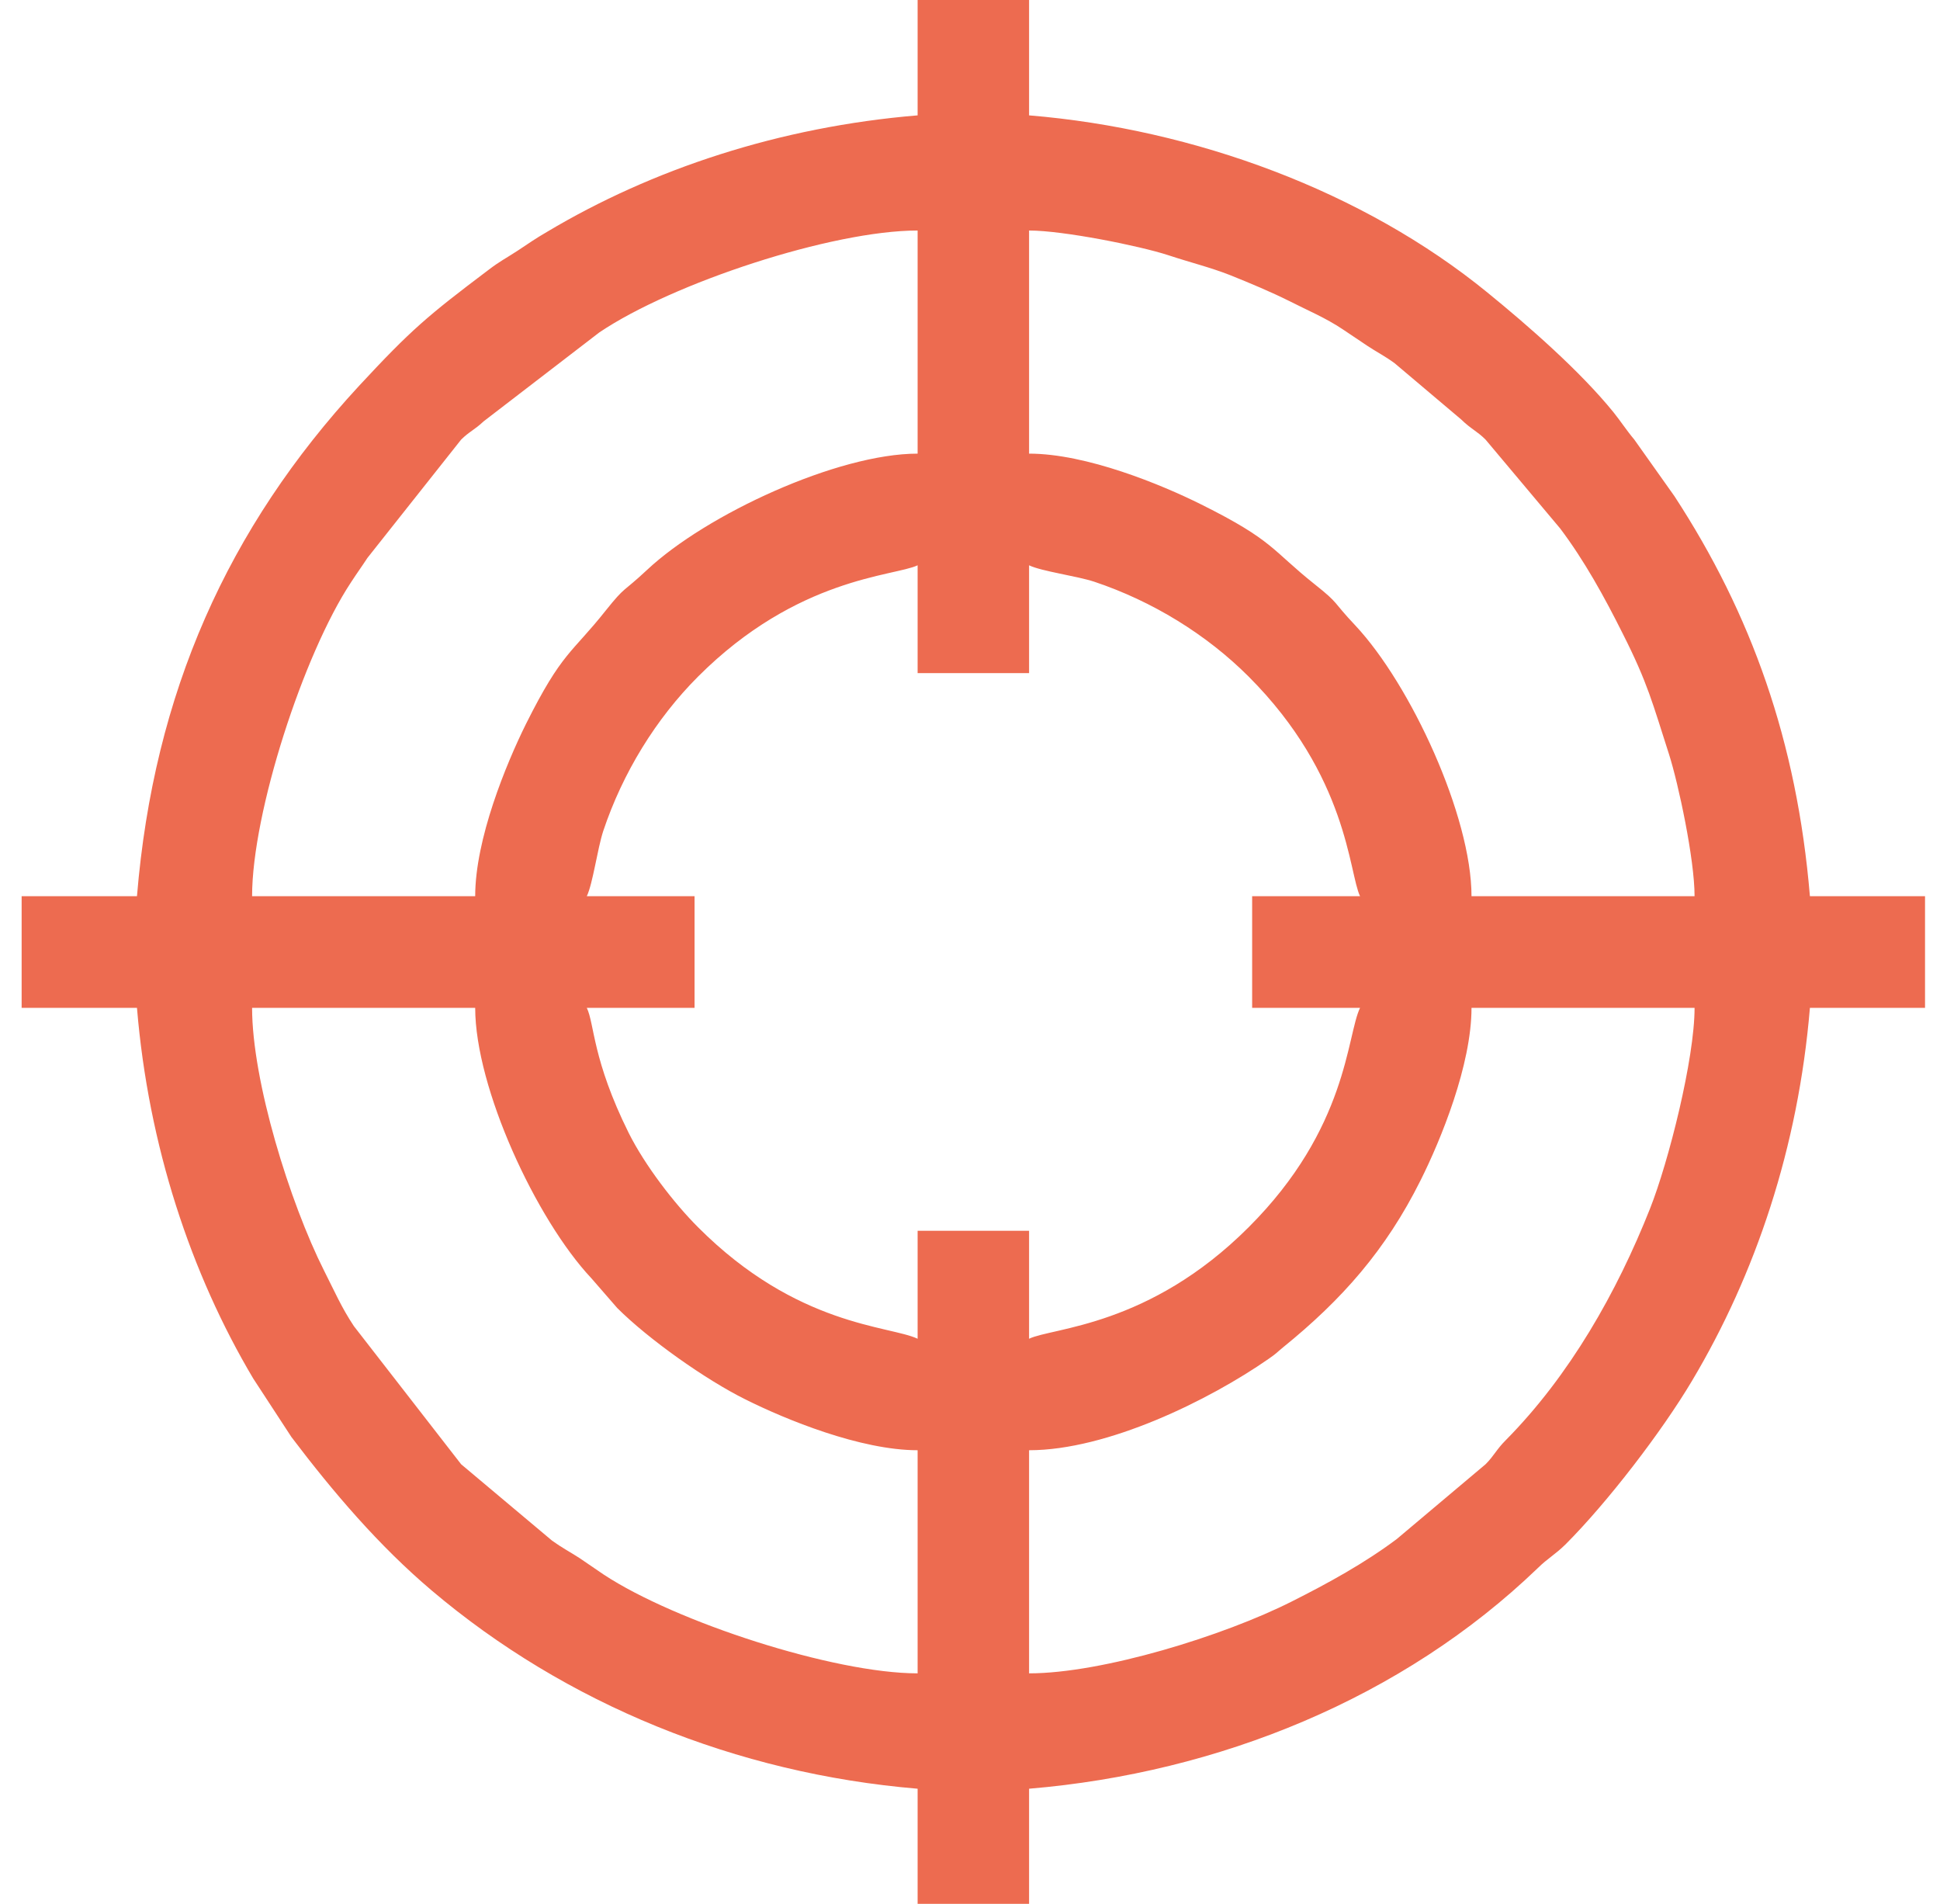
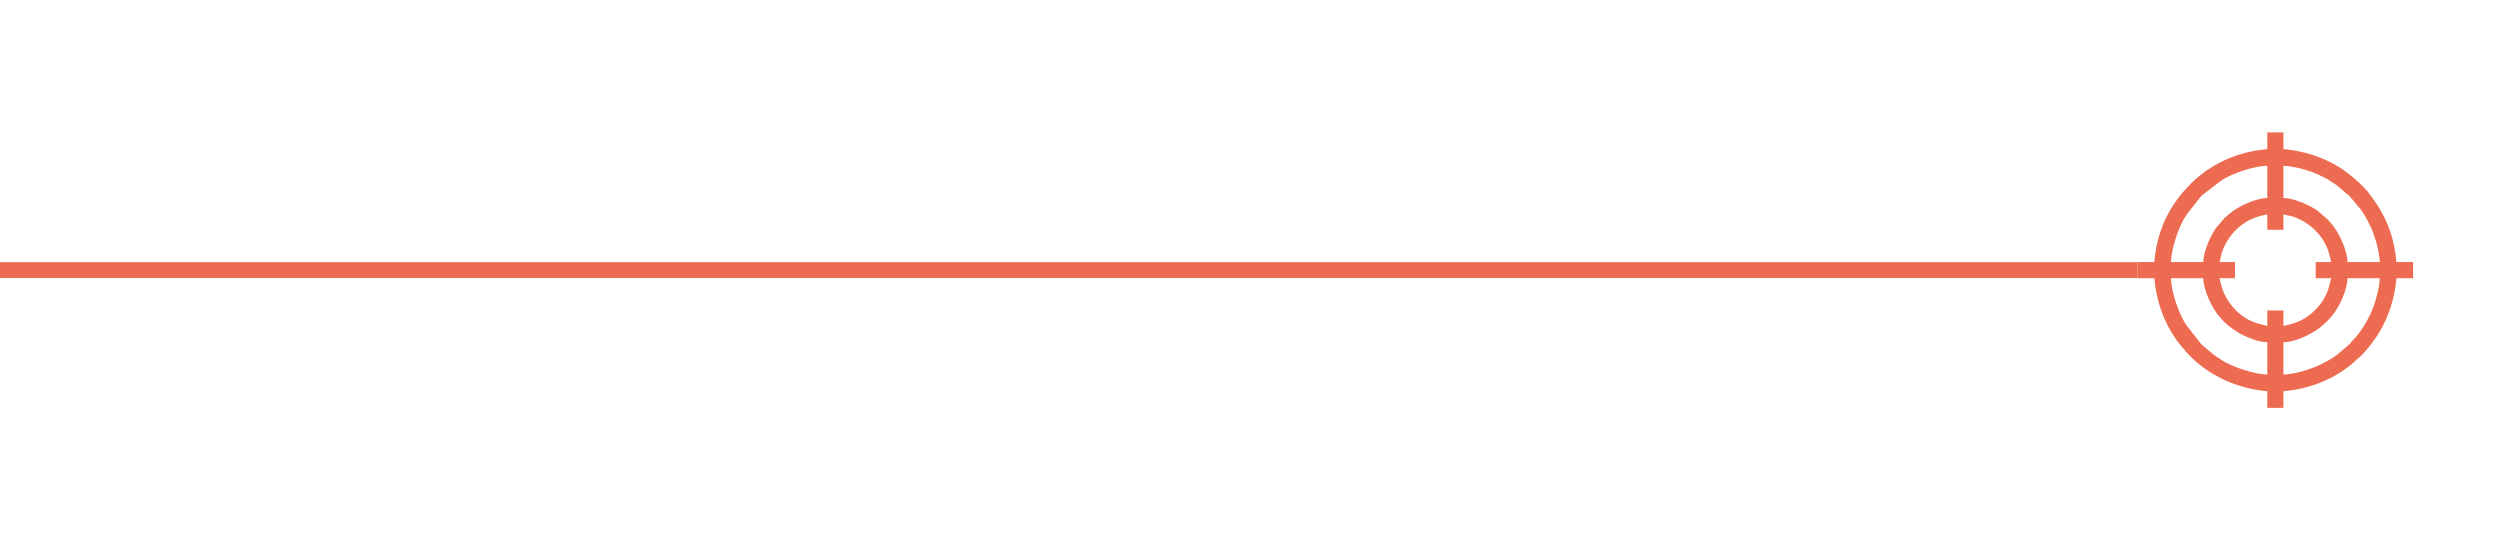
- <svg xmlns="http://www.w3.org/2000/svg" width="53" height="52" viewBox="0 0 53 52" fill="none">
-   <path fill-rule="evenodd" clip-rule="evenodd" d="M28.114 45.704V39.61C30.254 39.61 33.031 38.246 34.657 37.115C34.889 36.954 34.859 36.959 35.056 36.797C36.662 35.495 37.858 34.147 38.812 32.233C39.363 31.132 40.201 29.087 40.201 27.527H46.295C46.295 28.916 45.588 31.723 45.078 33.011C44.169 35.303 42.882 37.57 41.14 39.332C40.877 39.594 40.822 39.756 40.585 39.993L38.156 42.038C37.278 42.695 36.288 43.24 35.293 43.74C33.435 44.679 30.118 45.704 28.114 45.704ZM6.887 27.527H12.982C12.982 29.709 14.643 33.303 16.157 34.914L16.864 35.727C17.718 36.58 19.283 37.686 20.363 38.221C21.464 38.772 23.509 39.61 25.069 39.61V45.704C22.777 45.704 18.46 44.3 16.496 43.008C16.233 42.831 16.061 42.71 15.829 42.553C15.572 42.387 15.355 42.276 15.082 42.079L12.598 39.993L9.669 36.222C9.326 35.707 9.139 35.267 8.852 34.702C7.917 32.844 6.887 29.527 6.887 27.527ZM25.069 15.44V18.384H28.114V15.44C28.462 15.607 29.406 15.728 29.896 15.889C31.481 16.419 32.961 17.328 34.112 18.479C36.833 21.201 36.848 23.841 37.156 24.478H34.208V27.527H37.156C36.788 28.285 36.828 30.809 34.112 33.52C31.39 36.242 28.75 36.257 28.114 36.565V33.616H25.069V36.565C24.307 36.202 21.782 36.237 19.071 33.52C18.419 32.869 17.622 31.834 17.177 30.946C16.183 28.946 16.243 27.967 16.031 27.527H18.975V24.478H16.031C16.198 24.129 16.319 23.19 16.481 22.695C17.011 21.11 17.92 19.631 19.071 18.479C21.792 15.758 24.433 15.743 25.069 15.44ZM28.114 6.296C29.048 6.296 31.133 6.715 31.91 6.968C32.536 7.175 33.047 7.296 33.602 7.513C34.142 7.73 34.723 7.972 35.228 8.225C35.722 8.477 36.212 8.679 36.687 8.997C36.949 9.169 37.126 9.295 37.358 9.447C37.616 9.618 37.833 9.724 38.101 9.921L39.918 11.456C40.186 11.719 40.347 11.769 40.585 12.007L42.624 14.435C43.286 15.314 43.831 16.303 44.331 17.303C45.018 18.661 45.149 19.212 45.598 20.605C45.851 21.398 46.295 23.463 46.295 24.478H40.201C40.201 22.291 38.54 18.701 37.03 17.086C36.384 16.404 36.606 16.505 35.919 15.96C34.733 15.016 34.804 14.768 32.819 13.779C31.724 13.233 29.679 12.39 28.114 12.39V6.296ZM12.982 24.478H6.887C6.887 22.191 8.291 17.869 9.589 15.905C9.76 15.642 9.887 15.47 10.038 15.238L12.598 12.007C12.83 11.779 12.956 11.749 13.214 11.507L16.375 9.078C18.384 7.725 22.731 6.296 25.069 6.296V12.39C22.883 12.39 19.293 14.051 17.677 15.566C16.991 16.207 17.097 15.99 16.551 16.672C15.607 17.863 15.36 17.793 14.37 19.772C13.825 20.873 12.982 22.918 12.982 24.478ZM25.069 3.151C21.297 3.464 17.814 4.62 14.946 6.332C14.617 6.523 14.456 6.639 14.143 6.846C13.81 7.064 13.663 7.129 13.345 7.372C11.679 8.629 11.235 9.002 9.811 10.537C6.226 14.415 4.201 18.924 3.742 24.478H0.591V27.527H3.742C4.055 31.294 5.211 34.778 6.918 37.651L7.963 39.251C9.099 40.751 10.351 42.22 11.795 43.442C15.451 46.537 20.111 48.44 25.069 48.855V52H28.114V48.855C33.304 48.42 38.323 46.375 42.004 42.836C42.291 42.553 42.473 42.472 42.771 42.18C43.917 41.033 45.401 39.1 46.224 37.716C47.961 34.803 49.128 31.339 49.446 27.527H52.591V24.478H49.446C49.092 20.252 47.845 16.768 45.745 13.552L44.649 12.007C44.432 11.749 44.286 11.517 44.079 11.259C43.17 10.138 41.761 8.906 40.64 7.993C37.252 5.226 32.638 3.524 28.114 3.151V0H25.069V3.151Z" fill="#ED6B50" />
+ <svg xmlns="http://www.w3.org/2000/svg" width="472" height="102" viewBox="0 0 472 102" fill="none">
+   <path d="M0 51L403.591 51" stroke="#ED6B50" stroke-width="3" />
+   <path fill-rule="evenodd" clip-rule="evenodd" d="M431.114 70.704V64.61C433.254 64.61 436.031 63.246 437.657 62.115C437.889 61.954 437.859 61.959 438.056 61.797C439.662 60.495 440.858 59.147 441.812 57.233C442.363 56.132 443.201 54.087 443.201 52.527H449.295C449.295 53.916 448.588 56.723 448.078 58.011C447.17 60.303 445.882 62.57 444.14 64.332C443.878 64.594 443.822 64.756 443.585 64.993L441.156 67.038C440.278 67.695 439.288 68.24 438.293 68.74C436.435 69.679 433.118 70.704 431.114 70.704ZM409.887 52.527H415.982C415.982 54.709 417.643 58.303 419.157 59.914L419.864 60.727C420.718 61.58 422.283 62.686 423.363 63.221C424.464 63.772 426.509 64.61 428.069 64.61V70.704C425.777 70.704 421.46 69.3 419.496 68.008C419.233 67.831 419.062 67.71 418.829 67.553C418.572 67.387 418.355 67.275 418.082 67.079L415.598 64.993L412.669 61.222C412.326 60.707 412.139 60.267 411.852 59.702C410.917 57.844 409.887 54.527 409.887 52.527ZM428.069 40.44V43.383H431.114V40.44C431.462 40.606 432.406 40.728 432.896 40.889C434.481 41.419 435.961 42.328 437.112 43.479C439.833 46.201 439.848 48.842 440.156 49.478H437.208V52.527H440.156C439.788 53.285 439.828 55.809 437.112 58.52C434.39 61.242 431.75 61.257 431.114 61.565V58.616H428.069V61.565C427.307 61.202 424.782 61.237 422.071 58.52C421.419 57.869 420.622 56.834 420.177 55.946C419.183 53.946 419.243 52.967 419.031 52.527H421.975V49.478H419.031C419.198 49.129 419.319 48.19 419.481 47.695C420.011 46.11 420.92 44.631 422.071 43.479C424.792 40.758 427.433 40.743 428.069 40.44ZM431.114 31.296C432.048 31.296 434.133 31.715 434.91 31.968C435.537 32.175 436.046 32.296 436.602 32.513C437.142 32.73 437.723 32.972 438.228 33.225C438.722 33.477 439.212 33.679 439.687 33.997C439.949 34.169 440.126 34.295 440.358 34.447C440.616 34.618 440.833 34.724 441.101 34.921L442.918 36.456C443.186 36.719 443.347 36.769 443.585 37.007L445.625 39.435C446.286 40.314 446.831 41.303 447.331 42.303C448.018 43.661 448.149 44.212 448.598 45.605C448.851 46.398 449.295 48.463 449.295 49.478H443.201C443.201 47.291 441.54 43.702 440.03 42.086C439.384 41.404 439.606 41.505 438.919 40.96C437.733 40.016 437.804 39.768 435.819 38.779C434.724 38.233 432.679 37.39 431.114 37.39V31.296ZM415.982 49.478H409.887C409.887 47.191 411.291 42.868 412.589 40.904C412.76 40.642 412.887 40.47 413.038 40.238L415.598 37.007C415.83 36.779 415.956 36.749 416.214 36.507L419.375 34.078C421.384 32.725 425.731 31.296 428.069 31.296V37.39C425.883 37.39 422.293 39.051 420.677 40.566C419.991 41.207 420.097 40.99 419.551 41.672C418.607 42.864 418.36 42.793 417.37 44.772C416.825 45.873 415.982 47.918 415.982 49.478ZM428.069 28.151C424.297 28.464 420.814 29.62 417.946 31.331C417.618 31.523 417.456 31.639 417.143 31.846C416.81 32.063 416.663 32.129 416.345 32.371C414.679 33.629 414.235 34.002 412.811 35.537C409.226 39.415 407.201 43.924 406.742 49.478H403.591V52.527H406.742C407.055 56.294 408.211 59.778 409.918 62.651L410.963 64.251C412.099 65.751 413.351 67.22 414.795 68.442C418.451 71.537 423.111 73.44 428.069 73.855V77H431.114V73.855C436.304 73.42 441.323 71.375 445.003 67.836C445.291 67.553 445.473 67.472 445.771 67.18C446.917 66.034 448.401 64.1 449.224 62.716C450.961 59.803 452.128 56.339 452.446 52.527H455.591V49.478H452.446C452.092 45.252 450.845 41.768 448.745 38.551L447.649 37.007C447.432 36.749 447.286 36.517 447.079 36.259C446.17 35.138 444.761 33.906 443.64 32.992C440.252 30.226 435.638 28.524 431.114 28.151V25H428.069V28.151Z" fill="#ED6B50" />
</svg>
